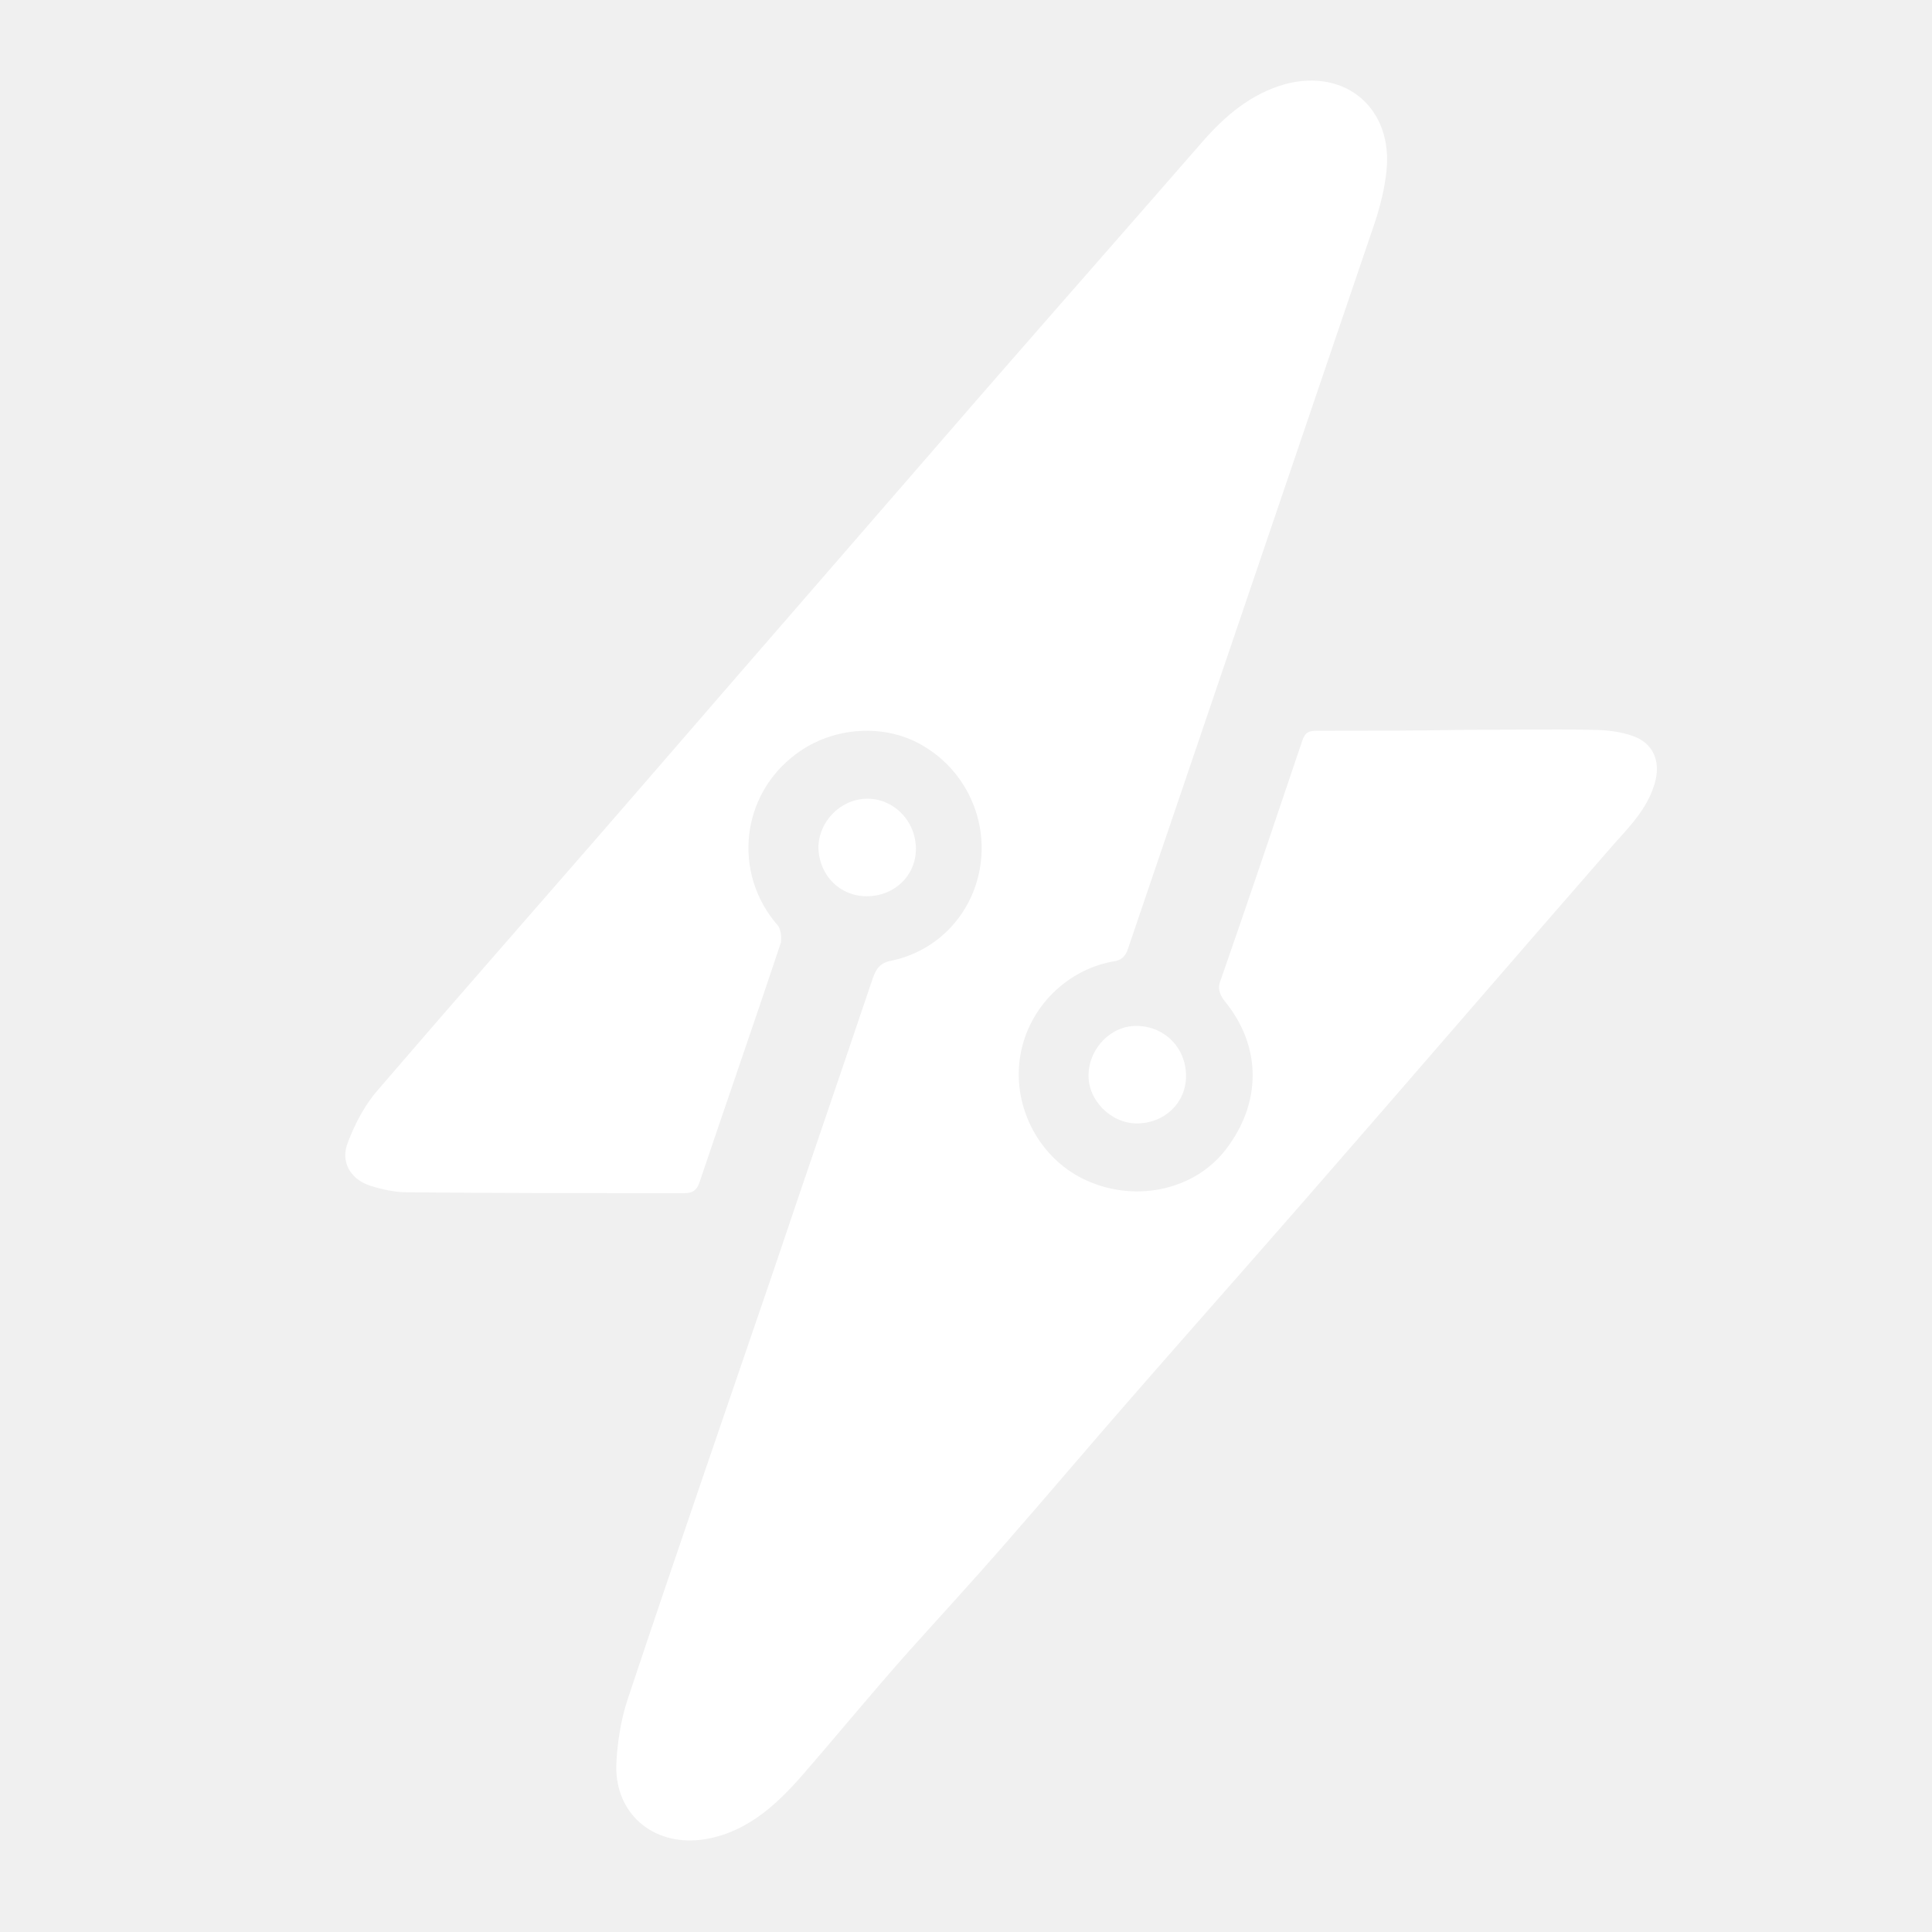
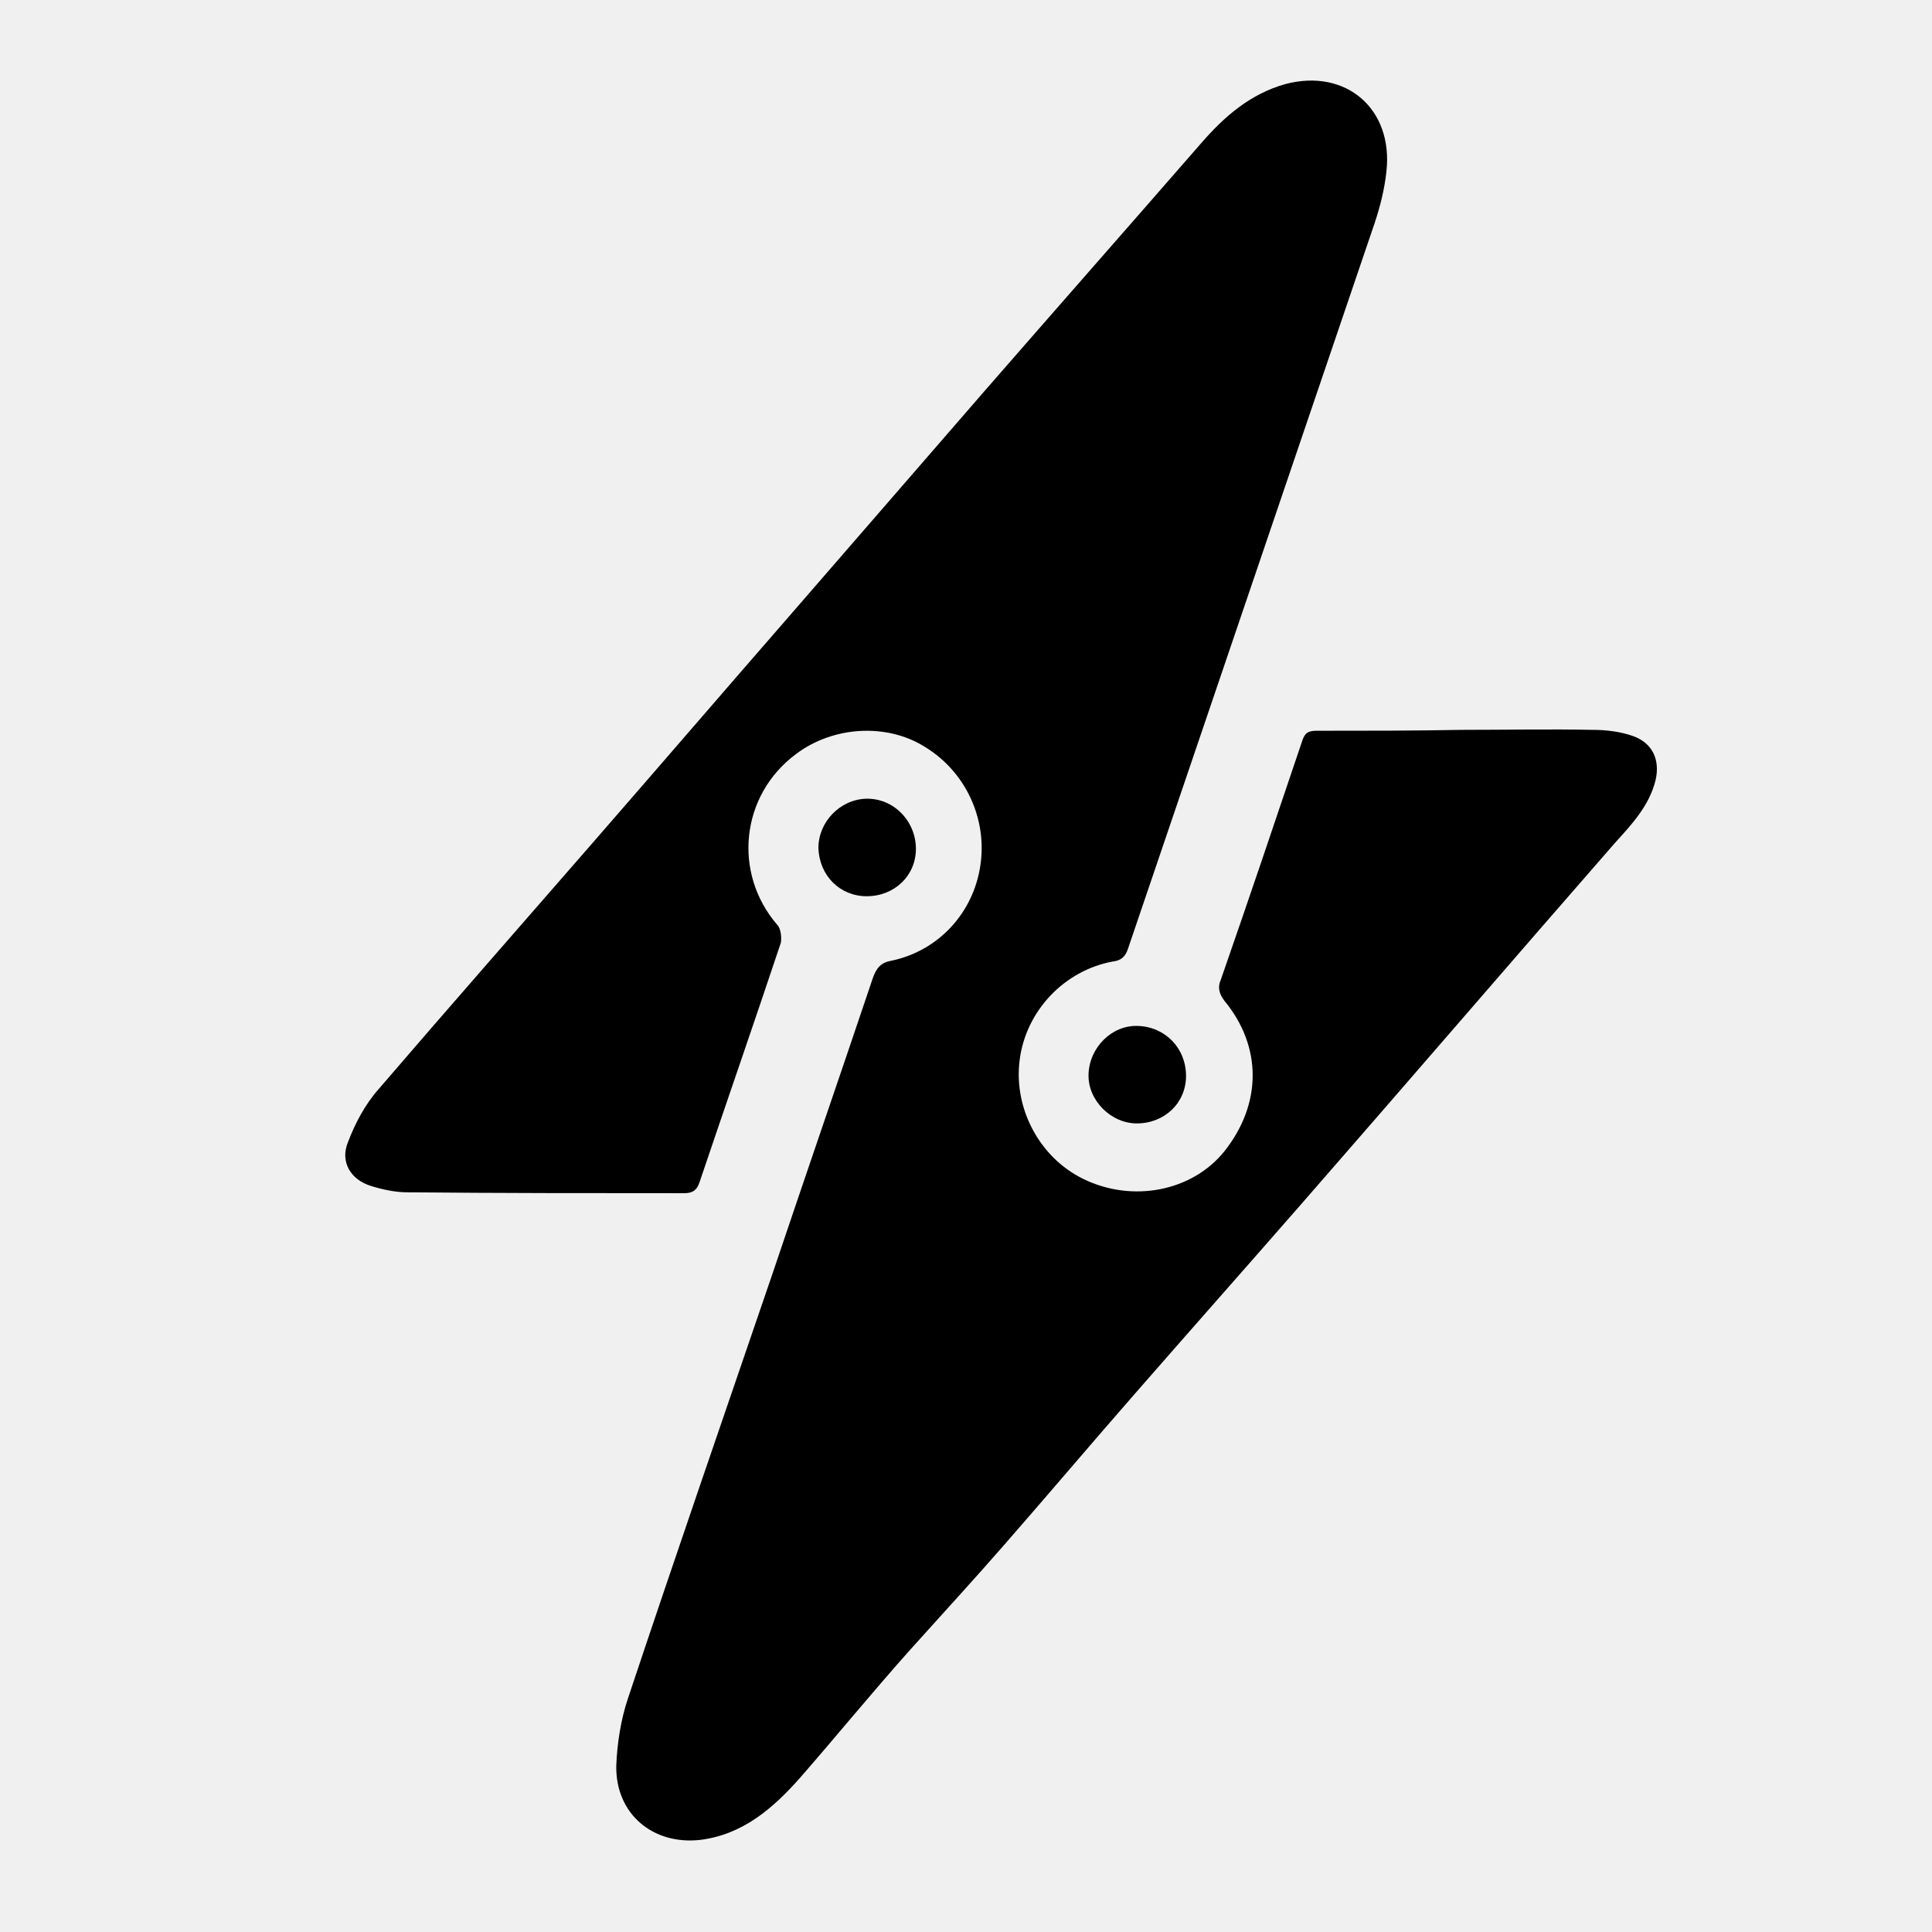
<svg xmlns="http://www.w3.org/2000/svg" version="1.1" id="Layer_1" x="0px" y="0px" viewBox="0 0 216 216" style="enable-background:new 0 0 216 216;" xml:space="preserve">
-   <style type="text/css">
- 	.st0{fill:#FFFFFF;}
- </style>
  <g>
    <path class="st0" d="M163.4,81.6c4.9,0,9.8-0.1,14.7,0c1.5,0,3.1,0.2,4.5,0.7c2.2,0.8,3,2.7,2.5,4.9c-0.7,2.9-2.7,5-4.6,7.1   c-11.7,13.4-23.3,26.9-35,40.3c-6.2,7.1-12.4,14.1-18.6,21.2c-4.9,5.6-9.8,11.4-14.7,17c-3.4,3.9-6.9,7.7-10.4,11.6   c-4.2,4.7-8.2,9.6-12.3,14.3c-3,3.4-6.4,6.4-11.2,7c-5.3,0.6-9.5-2.9-9.4-8.3c0.1-2.5,0.5-5.1,1.3-7.5   c5.3-15.9,10.8-31.8,16.2-47.6c3.7-11,7.5-22,11.2-33c0.4-1.1,0.9-1.7,2.1-1.9c5.2-1.1,9.1-5.3,9.9-10.6c0.8-5.2-1.6-10.5-6.2-13.3   c-4.3-2.7-10.3-2.3-14.4,0.8c-6.2,4.6-7.1,13.3-2.1,19.1c0.4,0.4,0.5,1.4,0.4,2c-3,9-6.1,17.9-9.1,26.8c-0.3,0.9-0.8,1.2-1.7,1.2   c-10.3,0-20.7,0-31-0.1c-1.3,0-2.7-0.3-4-0.7c-2.3-0.7-3.5-2.7-2.6-4.9c0.8-2.1,1.9-4.2,3.4-5.9c7.9-9.2,15.9-18.3,23.9-27.5   c7.4-8.5,14.8-17.1,22.2-25.6c7.2-8.3,14.4-16.6,21.6-24.9c8.1-9.3,16.2-18.5,24.3-27.8c2.6-3,5.5-5.5,9.4-6.6   c6.8-1.8,12.1,2.8,11.3,9.8c-0.2,1.9-0.7,3.9-1.3,5.7c-9.2,27.1-18.4,54.1-27.6,81.2c-0.3,0.9-0.8,1.3-1.7,1.4   c-5.4,1-9.7,5.5-10.4,11c-0.7,5.4,2.2,10.9,7.1,13.3c5.5,2.7,12.2,1.4,15.8-3.1c4.2-5.3,4.2-11.7,0-16.8c-0.6-0.8-0.8-1.5-0.4-2.4   c3.1-8.9,6.1-17.8,9.1-26.7c0.3-0.9,0.7-1.1,1.6-1.1C152.8,81.7,158.1,81.7,163.4,81.6L163.4,81.6z" />
    <path class="st0" d="M96.9,100.2c-3,0-5.3-2.3-5.4-5.4c0-2.9,2.4-5.4,5.3-5.5c3.1-0.1,5.6,2.5,5.6,5.6   C102.4,97.9,100,100.2,96.9,100.2z" />
    <path class="st0" d="M132.6,120.3c0,3-2.4,5.3-5.5,5.3c-2.9,0-5.5-2.6-5.4-5.5c0.1-3,2.6-5.5,5.5-5.4   C130.3,114.8,132.6,117.2,132.6,120.3z" />
  </g>
</svg>
